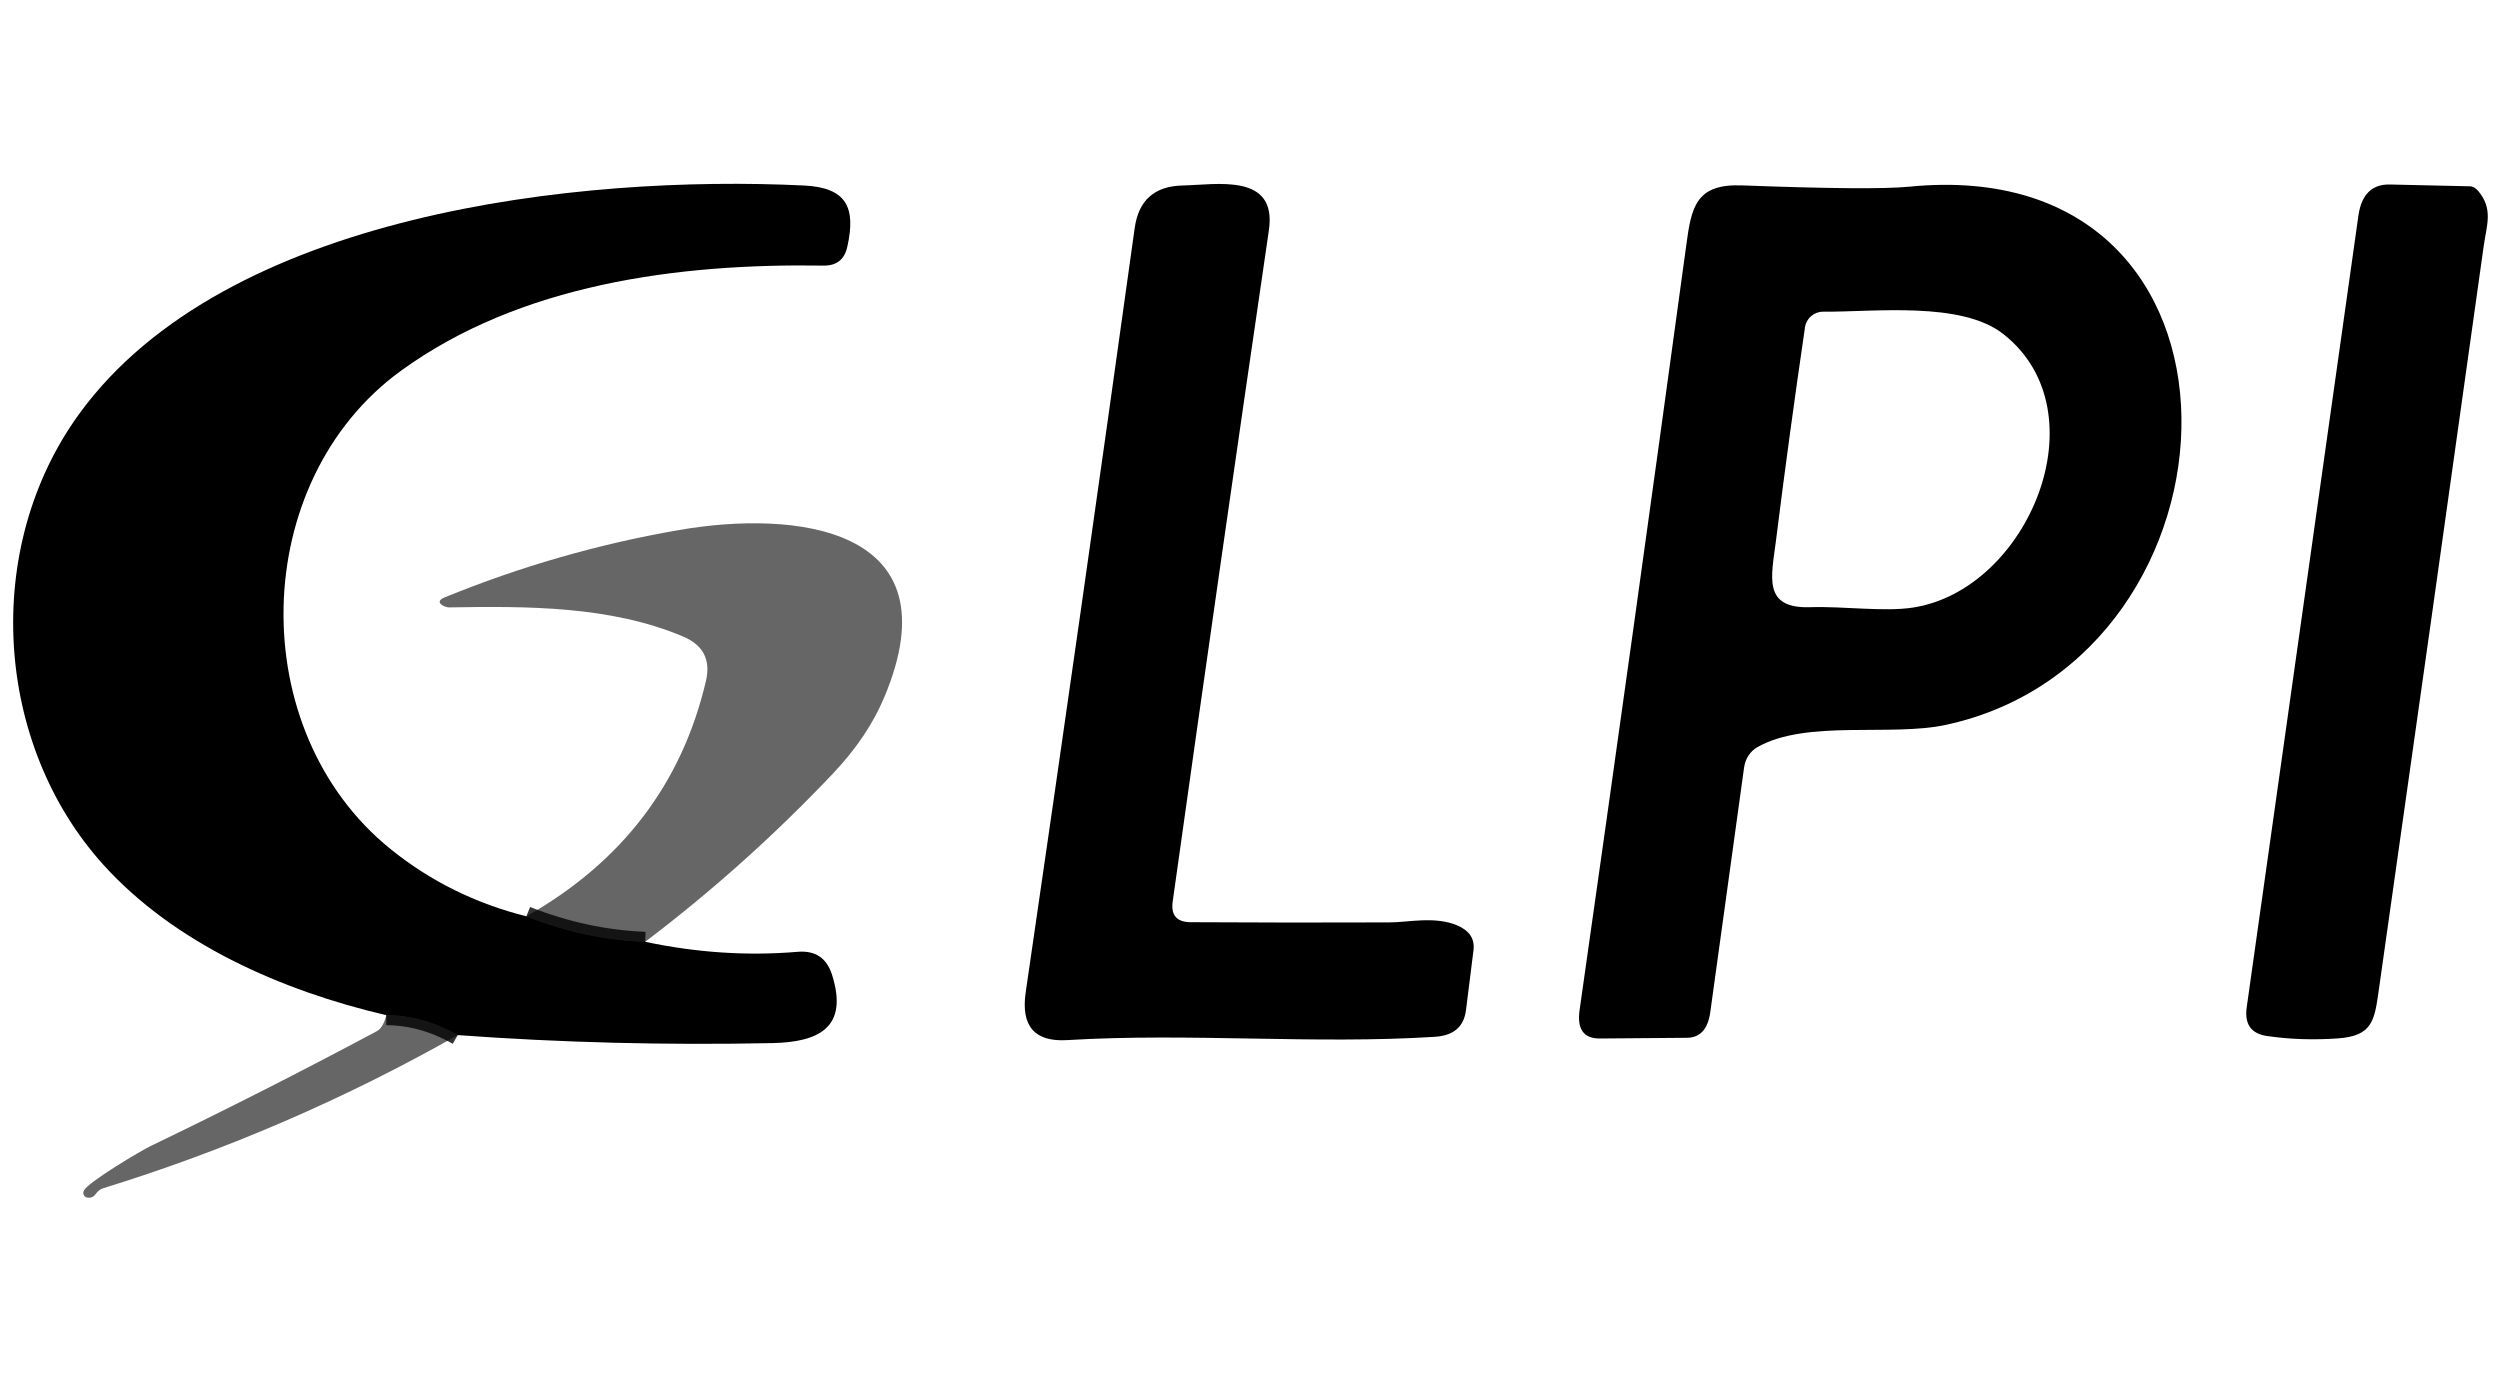
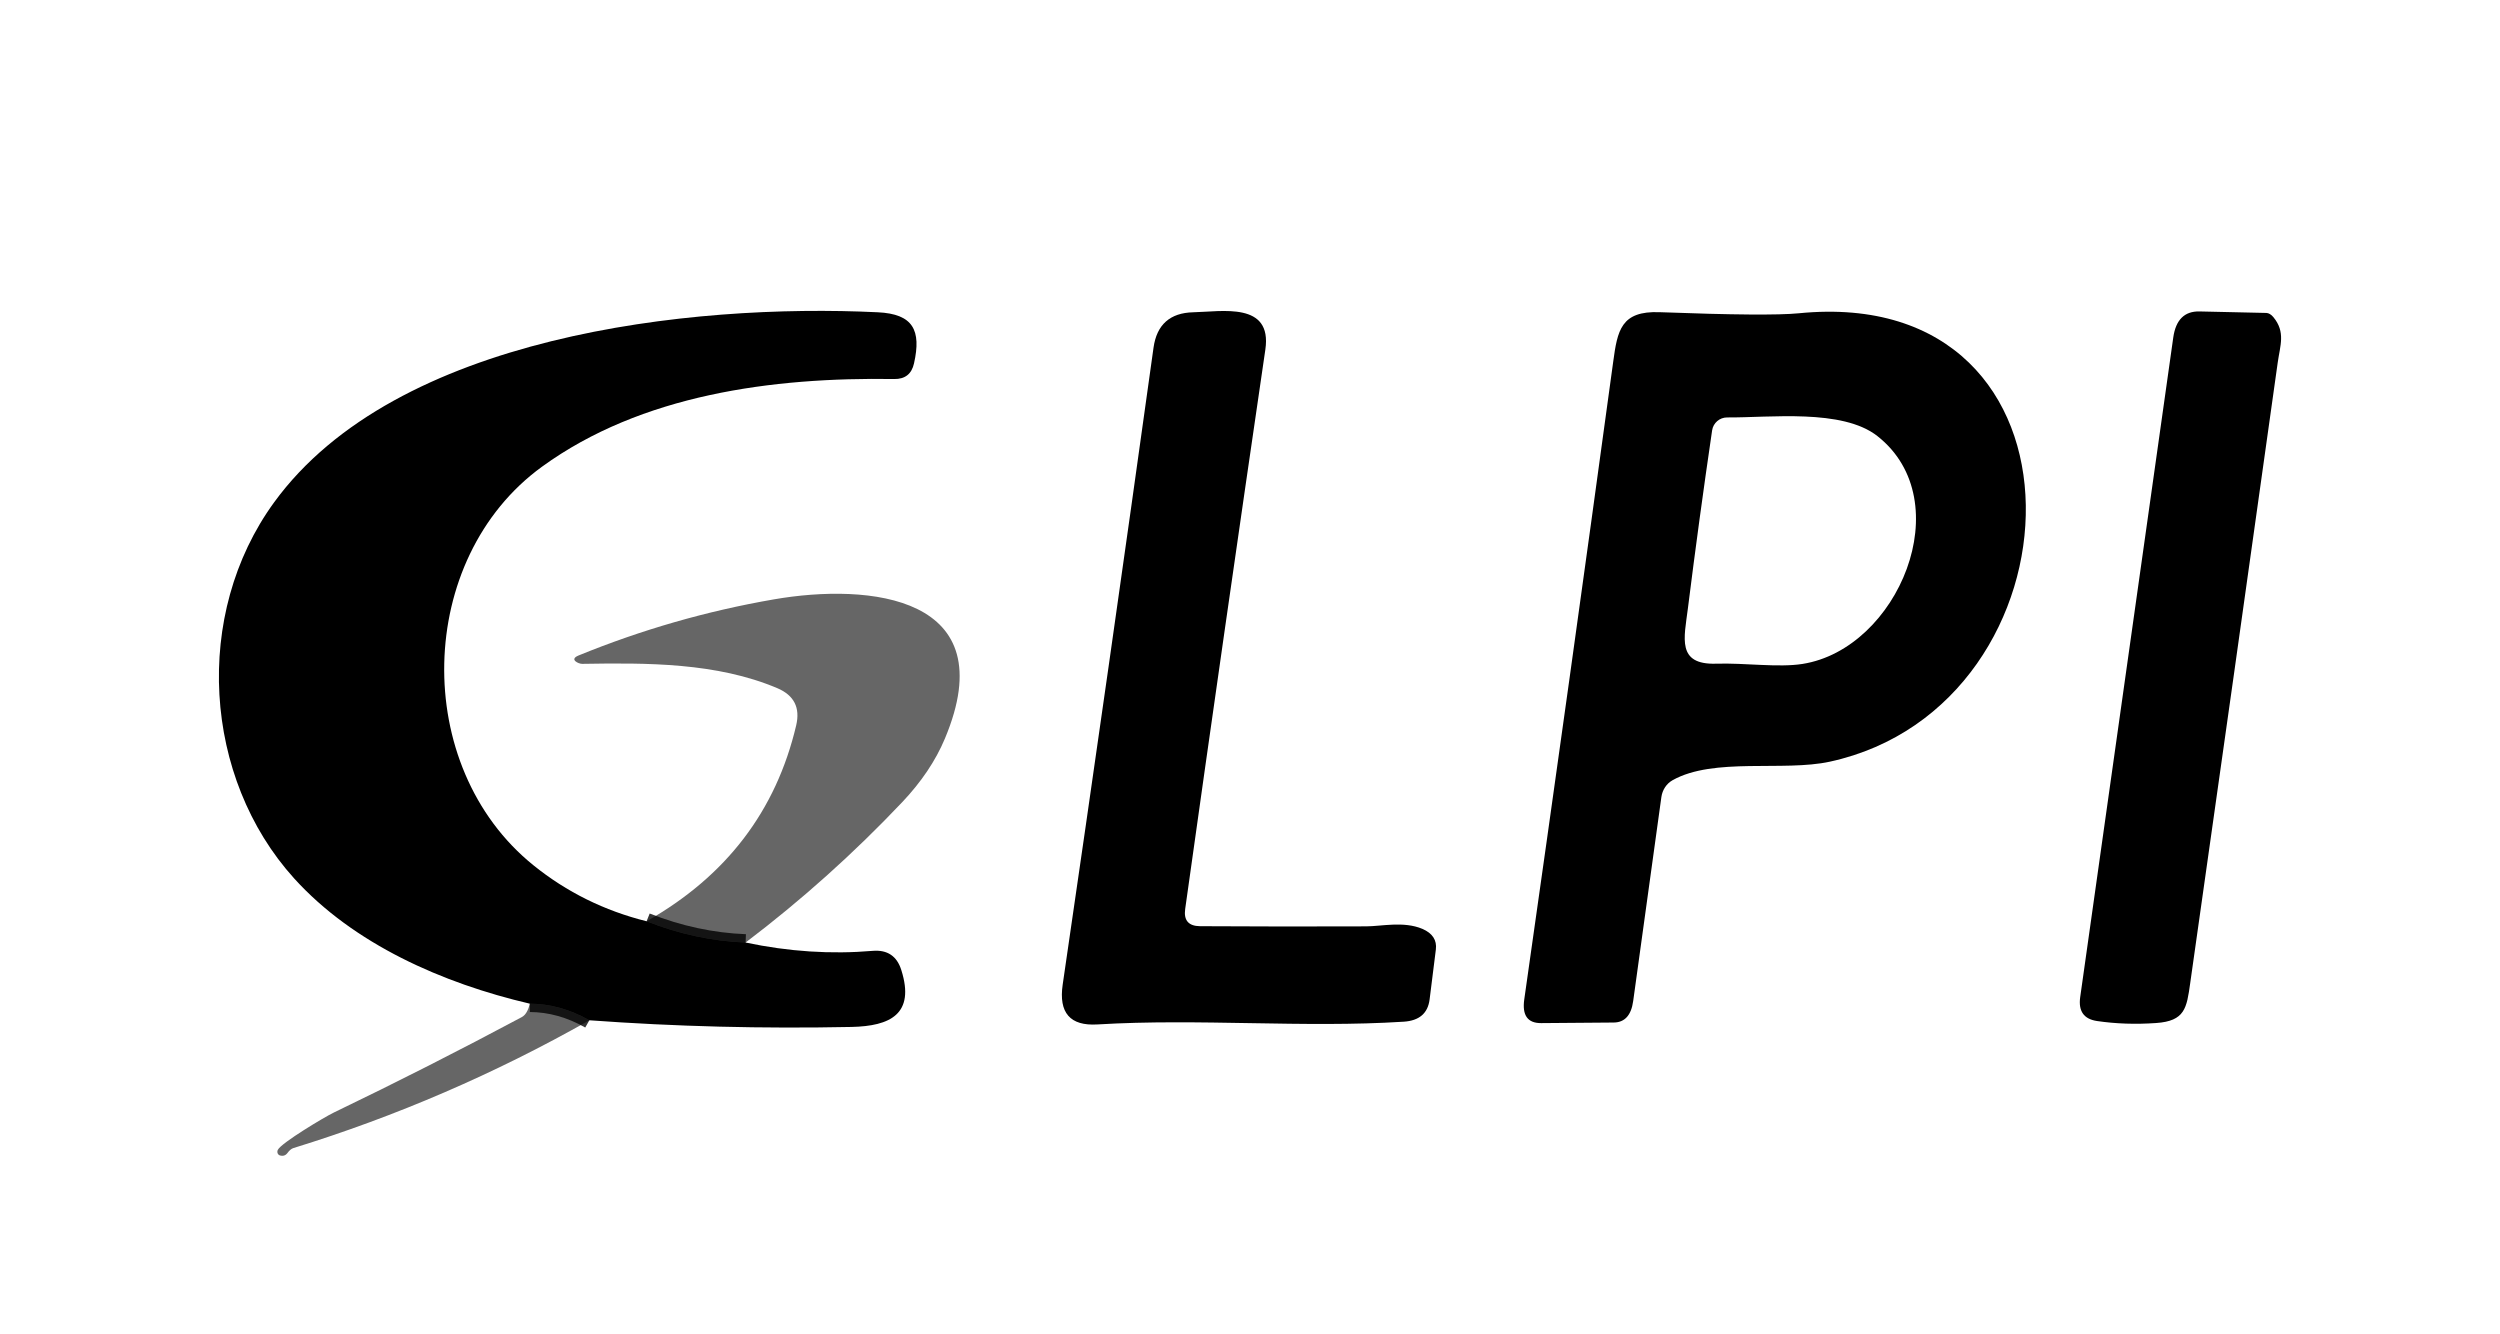
- <svg xmlns="http://www.w3.org/2000/svg" version="1.1" viewBox="0 0 250 138">
-   <g stroke-width="2.00" fill="none" stroke-linecap="butt">
-     <path stroke="#000000" stroke-opacity="0.800" vector-effect="non-scaling-stroke" d="   M 52.64 91.63   Q 58.52 93.95 64.52 94.18" />
-     <path stroke="#000000" stroke-opacity="0.800" vector-effect="non-scaling-stroke" d="   M 45.77 103.51   Q 42.30 101.54 38.63 101.52" />
+ <svg xmlns="http://www.w3.org/2000/svg" version="1.1" viewBox="0 0 300 160" id="svg158" width="300" height="160">
+   <defs id="defs162" />
+   <g id="g448" transform="translate(24.95244,18.92306)">
+     <g stroke-width="2" fill="none" stroke-linecap="butt" id="g144">
+       <path stroke="#000000" stroke-opacity="0.8" vector-effect="non-scaling-stroke" d="m 52.64,91.63 q 5.88,2.32 11.88,2.55" id="path140" />
+       <path stroke="#000000" stroke-opacity="0.8" vector-effect="non-scaling-stroke" d="m 45.77,103.51 q -3.47,-1.97 -7.14,-1.99" id="path142" />
+     </g>
+     <path fill="#000000" d="m 52.64,91.63 q 5.88,2.32 11.88,2.55 7.75,1.64 15.25,1 2.65,-0.22 3.44,2.32 c 1.66,5.27 -1.35,6.71 -5.97,6.81 q -15.99,0.33 -31.47,-0.8 -3.47,-1.97 -7.14,-1.99 C 28.14,99.07 17.46,94.35 10.34,86.48 -0.57,74.41 -1.85,54.81 7.94,41.36 22.54,21.29 57.93,17.46 80.38,18.55 c 4.26,0.2 5.24,2.17 4.35,6.13 q -0.42,1.91 -2.38,1.88 C 67.74,26.33 52,28.43 40.09,37.08 24.9,48.11 24.34,73.04 39.06,84.91 q 5.97,4.82 13.58,6.72 z" id="path146" />
+     <path fill="#000000" d="m 145.73,92.54 q 1.83,0.79 1.62,2.48 l -0.75,5.99 q -0.31,2.49 -3.1,2.67 c -12.06,0.77 -24.5,-0.41 -36.77,0.33 q -4.9,0.3 -4.16,-4.78 5.58,-38.2 10.9,-76.43 0.58,-4.15 4.77,-4.25 c 3.41,-0.07 9.49,-1.29 8.65,4.47 q -4.92,33.6 -9.62,67.13 -0.29,2.05 1.78,2.07 9.96,0.06 19.92,0.02 c 1.83,0 4.51,-0.65 6.76,0.3 z" id="path148" />
+     <path fill="#000000" d="m 175.76,74.7 a 2.83,2.65 80.4 0 0 -1.35,2.04 l -3.38,24.46 q -0.35,2.56 -2.33,2.58 l -8.71,0.07 q -2.44,0.02 -2.03,-2.85 5.45,-38.24 10.67,-76.5 c 0.51,-3.78 0.94,-6.14 5.58,-5.96 q 13.07,0.49 16.69,0.13 c 36.69,-3.64 34.72,47.07 3.72,53.81 -5.56,1.21 -13.92,-0.55 -18.86,2.22 z m 24.58,-41.29 c -4.21,-3.32 -12.93,-2.2 -18.03,-2.24 a 1.82,1.82 -85.6 0 0 -1.81,1.56 q -1.57,10.69 -2.91,21.39 c -0.44,3.51 -1.36,6.74 3.38,6.6 3.44,-0.11 7.48,0.49 10.37,0.03 11.47,-1.8 18.92,-19.53 9,-27.34 z" id="path150" />
+     <path fill="#000000" d="m 226.69,103.6 q -2.37,-0.35 -2.02,-2.86 l 11.17,-79.17 q 0.45,-3.18 3.15,-3.12 l 8.02,0.18 a 1.33,0.83 62.8 0 1 0.84,0.5 c 1.49,1.8 0.81,3.4 0.52,5.48 q -5.21,37.24 -10.5,74.46 c -0.42,2.97 -0.62,4.53 -4.09,4.77 q -3.69,0.26 -7.09,-0.24 z" id="path152" />
+     <path fill="#000000" fill-opacity="0.6" d="m 64.52,94.18 q -6,-0.23 -11.88,-2.55 14.33,-8.12 17.95,-23.51 0.75,-3.18 -2.26,-4.46 C 61.06,60.58 52.68,60.61 44.91,60.74 44.5,60.75 43.3,60.22 44.46,59.74 Q 55.84,55.09 67.92,53 c 11.4,-1.98 27.72,-0.46 20.51,16.72 q -1.66,3.96 -5.11,7.61 -8.71,9.2 -18.8,16.85 z" id="path154" />
+     <path fill="#000000" fill-opacity="0.6" d="m 38.63,101.52 q 3.67,0.02 7.14,1.99 -16.94,9.6 -35.53,15.34 a 1.57,0.73 -65.1 0 0 -0.7,0.59 q -0.34,0.45 -0.9,0.29 a 0.49,0.45 -67.3 0 1 -0.25,-0.68 c 0.43,-0.84 5.65,-3.96 6.7,-4.46 q 11.4,-5.49 22.57,-11.46 0.66,-0.35 0.97,-1.61 z" id="path156" />
  </g>
-   <path fill="#000000" d="   M 52.64 91.63   Q 58.52 93.95 64.52 94.18   Q 72.27 95.82 79.77 95.18   Q 82.42 94.96 83.21 97.50   C 84.87 102.77 81.86 104.21 77.24 104.31   Q 61.25 104.64 45.77 103.51   Q 42.30 101.54 38.63 101.52   C 28.14 99.07 17.46 94.35 10.34 86.48   C -0.57 74.41 -1.85 54.81 7.94 41.36   C 22.54 21.29 57.93 17.46 80.38 18.55   C 84.64 18.75 85.62 20.72 84.73 24.68   Q 84.31 26.59 82.35 26.56   C 67.74 26.33 52.00 28.43 40.09 37.08   C 24.90 48.11 24.34 73.04 39.06 84.91   Q 45.03 89.73 52.64 91.63   Z" />
-   <path fill="#000000" d="   M 145.73 92.54   Q 147.56 93.33 147.35 95.02   L 146.60 101.01   Q 146.29 103.50 143.50 103.68   C 131.44 104.45 119.00 103.27 106.73 104.01   Q 101.83 104.31 102.57 99.23   Q 108.15 61.03 113.47 22.80   Q 114.05 18.65 118.24 18.55   C 121.65 18.48 127.73 17.26 126.89 23.02   Q 121.97 56.62 117.27 90.15   Q 116.98 92.20 119.05 92.22   Q 129.01 92.28 138.97 92.24   C 140.80 92.24 143.48 91.59 145.73 92.54   Z" />
-   <path fill="#000000" d="   M 175.76 74.70   A 2.83 2.65 80.4 0 0 174.41 76.74   L 171.03 101.20   Q 170.68 103.76 168.70 103.78   L 159.99 103.85   Q 157.55 103.87 157.96 101.00   Q 163.41 62.76 168.63 24.50   C 169.14 20.72 169.57 18.36 174.21 18.54   Q 187.28 19.03 190.90 18.67   C 227.59 15.03 225.62 65.74 194.62 72.48   C 189.06 73.69 180.70 71.93 175.76 74.70   Z   M 200.34 33.41   C 196.13 30.09 187.41 31.21 182.31 31.17   A 1.82 1.82 -85.6 0 0 180.50 32.73   Q 178.93 43.42 177.59 54.12   C 177.15 57.63 176.23 60.86 180.97 60.72   C 184.41 60.61 188.45 61.21 191.34 60.75   C 202.81 58.95 210.26 41.22 200.34 33.41   Z" />
-   <path fill="#000000" d="   M 226.69 103.60   Q 224.32 103.25 224.67 100.74   L 235.84 21.57   Q 236.29 18.39 238.99 18.45   L 247.01 18.63   A 1.33 0.83 62.8 0 1 247.85 19.13   C 249.34 20.93 248.66 22.53 248.37 24.61   Q 243.16 61.85 237.87 99.07   C 237.45 102.04 237.25 103.60 233.78 103.84   Q 230.09 104.10 226.69 103.60   Z" />
-   <path fill="#000000" fill-opacity="0.600" d="   M 64.52 94.18   Q 58.52 93.95 52.64 91.63   Q 66.97 83.51 70.59 68.12   Q 71.34 64.94 68.33 63.66   C 61.06 60.58 52.68 60.61 44.91 60.74   C 44.50 60.75 43.30 60.22 44.46 59.74   Q 55.84 55.09 67.92 53.00   C 79.32 51.02 95.64 52.54 88.43 69.72   Q 86.77 73.68 83.32 77.33   Q 74.61 86.53 64.52 94.18   Z" />
-   <path fill="#000000" fill-opacity="0.600" d="   M 38.63 101.52   Q 42.30 101.54 45.77 103.51   Q 28.83 113.11 10.24 118.85   A 1.57 0.73 -65.1 0 0 9.54 119.44   Q 9.20 119.89 8.64 119.73   A 0.49 0.45 -67.3 0 1 8.39 119.05   C 8.82 118.21 14.04 115.09 15.09 114.59   Q 26.49 109.10 37.66 103.13   Q 38.32 102.78 38.63 101.52   Z" />
+   <rect style="fill:none;stroke-width:0.359;stop-color:#000000" id="rect437" width="300" height="160" x="0" y="0" />
</svg>
